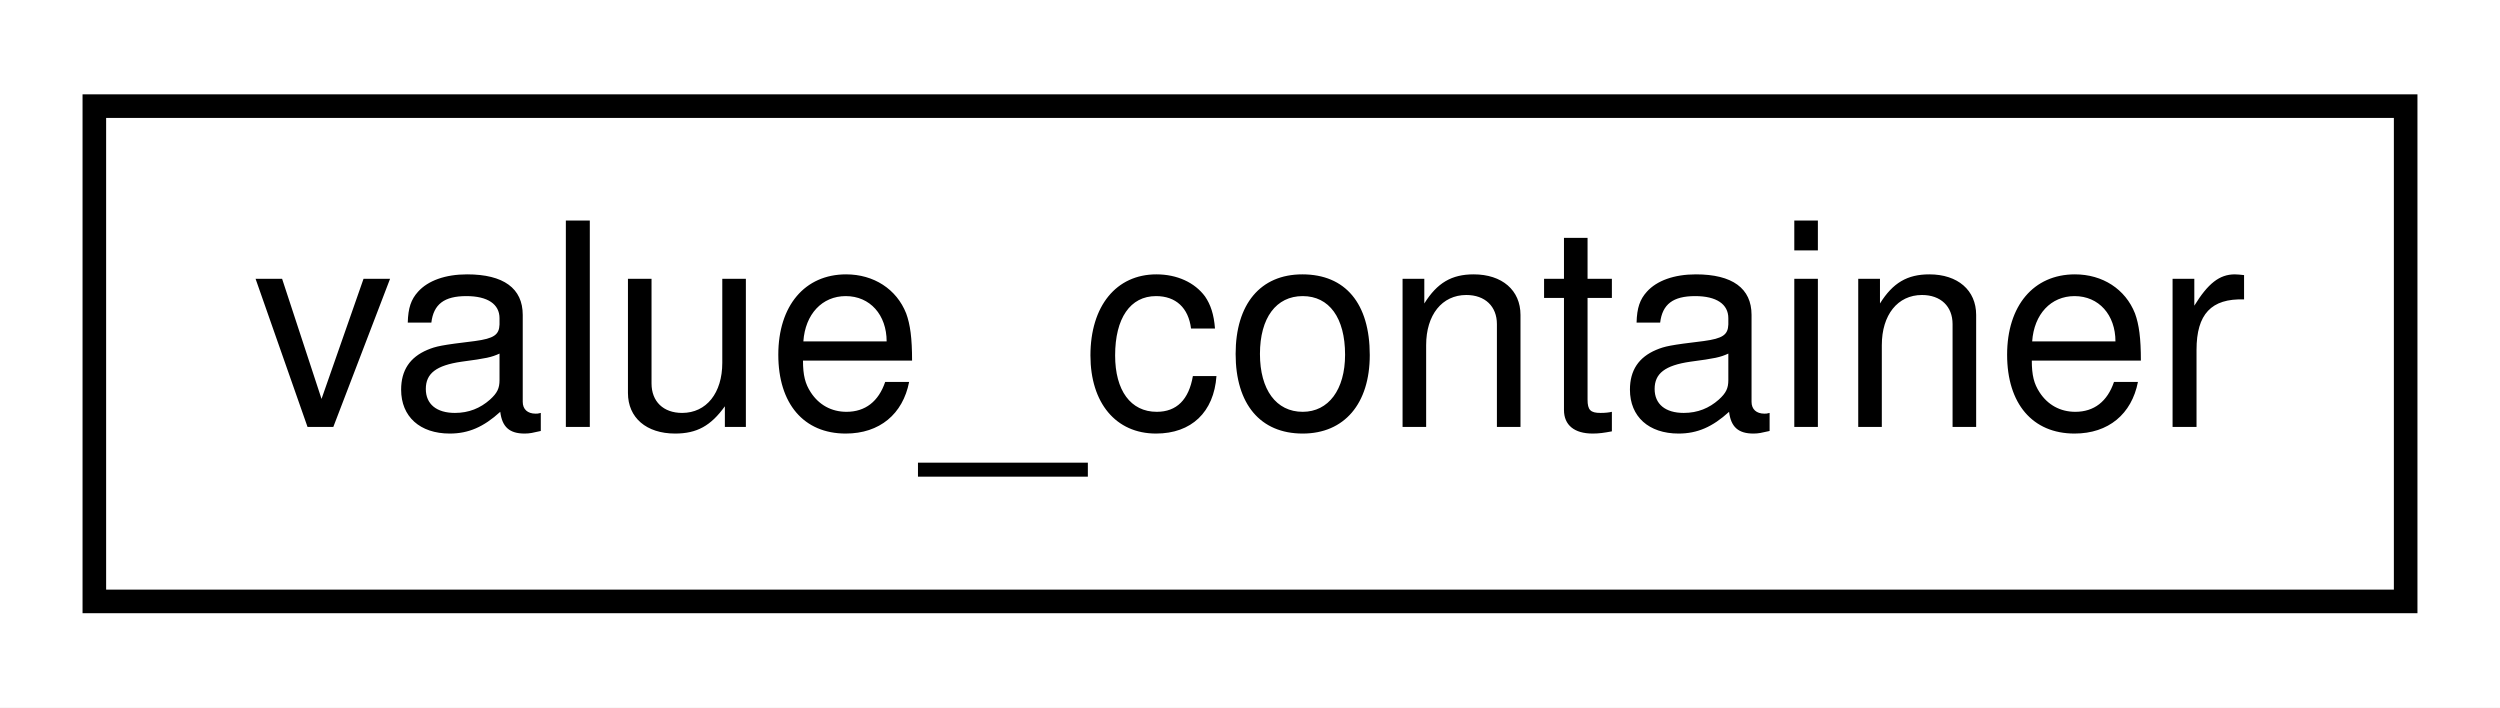
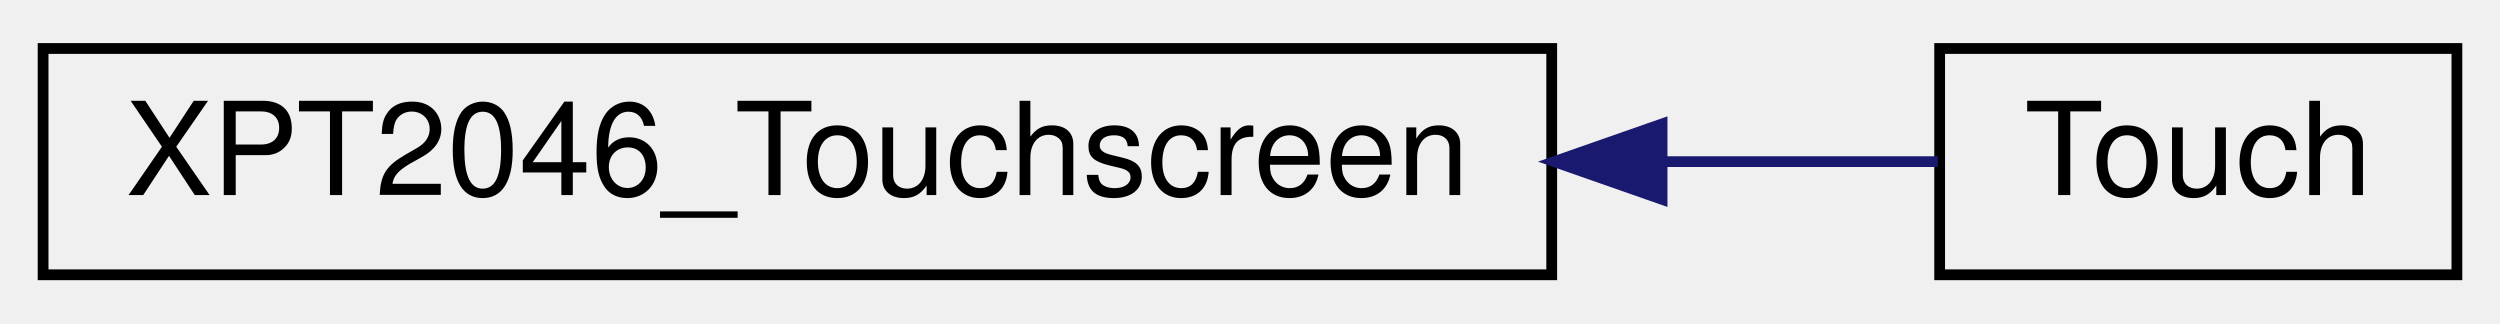
- <svg xmlns="http://www.w3.org/2000/svg" xmlns:xlink="http://www.w3.org/1999/xlink" width="106pt" height="30pt" viewBox="0.00 0.00 106.00 30.00">
+ <svg xmlns="http://www.w3.org/2000/svg" xmlns:xlink="http://www.w3.org/1999/xlink" width="232pt" height="30pt" viewBox="0.00 0.00 232.00 30.00">
  <g id="graph0" class="graph" transform="scale(1 1) rotate(0) translate(4 26)">
-     <polygon fill="white" stroke="transparent" points="-4,4 -4,-26 102,-26 102,4 -4,4" />
    <g id="node1" class="node">
      <g id="a_node1">
-         <a xlink:href="da/d2d/unionvalue__container.html" target="_top" xlink:title=" ">
-           <polygon fill="white" stroke="black" points="0,-0.5 0,-21.5 98,-21.5 98,-0.5 0,-0.5" />
-           <text text-anchor="middle" x="49" y="-7.9" font-family="Helvetica,sans-Serif" font-size="12.00">value_container</text>
+         <a xlink:href="d8/d45/class_x_p_t2046___touchscreen.html" target="_top" xlink:title=" ">
+           <polygon fill="none" stroke="black" points="0,-0.5 0,-21.5 140,-21.5 140,-0.5 0,-0.5" />
+           <text text-anchor="middle" x="70" y="-7.9" font-family="Helvetica,sans-Serif" font-size="12.00">XPT2046_Touchscreen</text>
        </a>
      </g>
    </g>
+     <g id="node2" class="node">
+       <g id="a_node2">
+         <a xlink:href="d1/dff/class_touch.html" target="_top" xlink:title=" ">
+           <polygon fill="none" stroke="black" points="176,-0.5 176,-21.5 224,-21.5 224,-0.5 176,-0.5" />
+           <text text-anchor="middle" x="200" y="-7.9" font-family="Helvetica,sans-Serif" font-size="12.00">Touch</text>
+         </a>
+       </g>
+     </g>
+     <g id="edge1" class="edge">
+       <path fill="none" stroke="midnightblue" d="M150.38,-11C159.59,-11 168.35,-11 175.83,-11" />
+       <polygon fill="midnightblue" stroke="midnightblue" points="150.24,-7.5 140.24,-11 150.24,-14.5 150.24,-7.5" />
+     </g>
  </g>
</svg>
